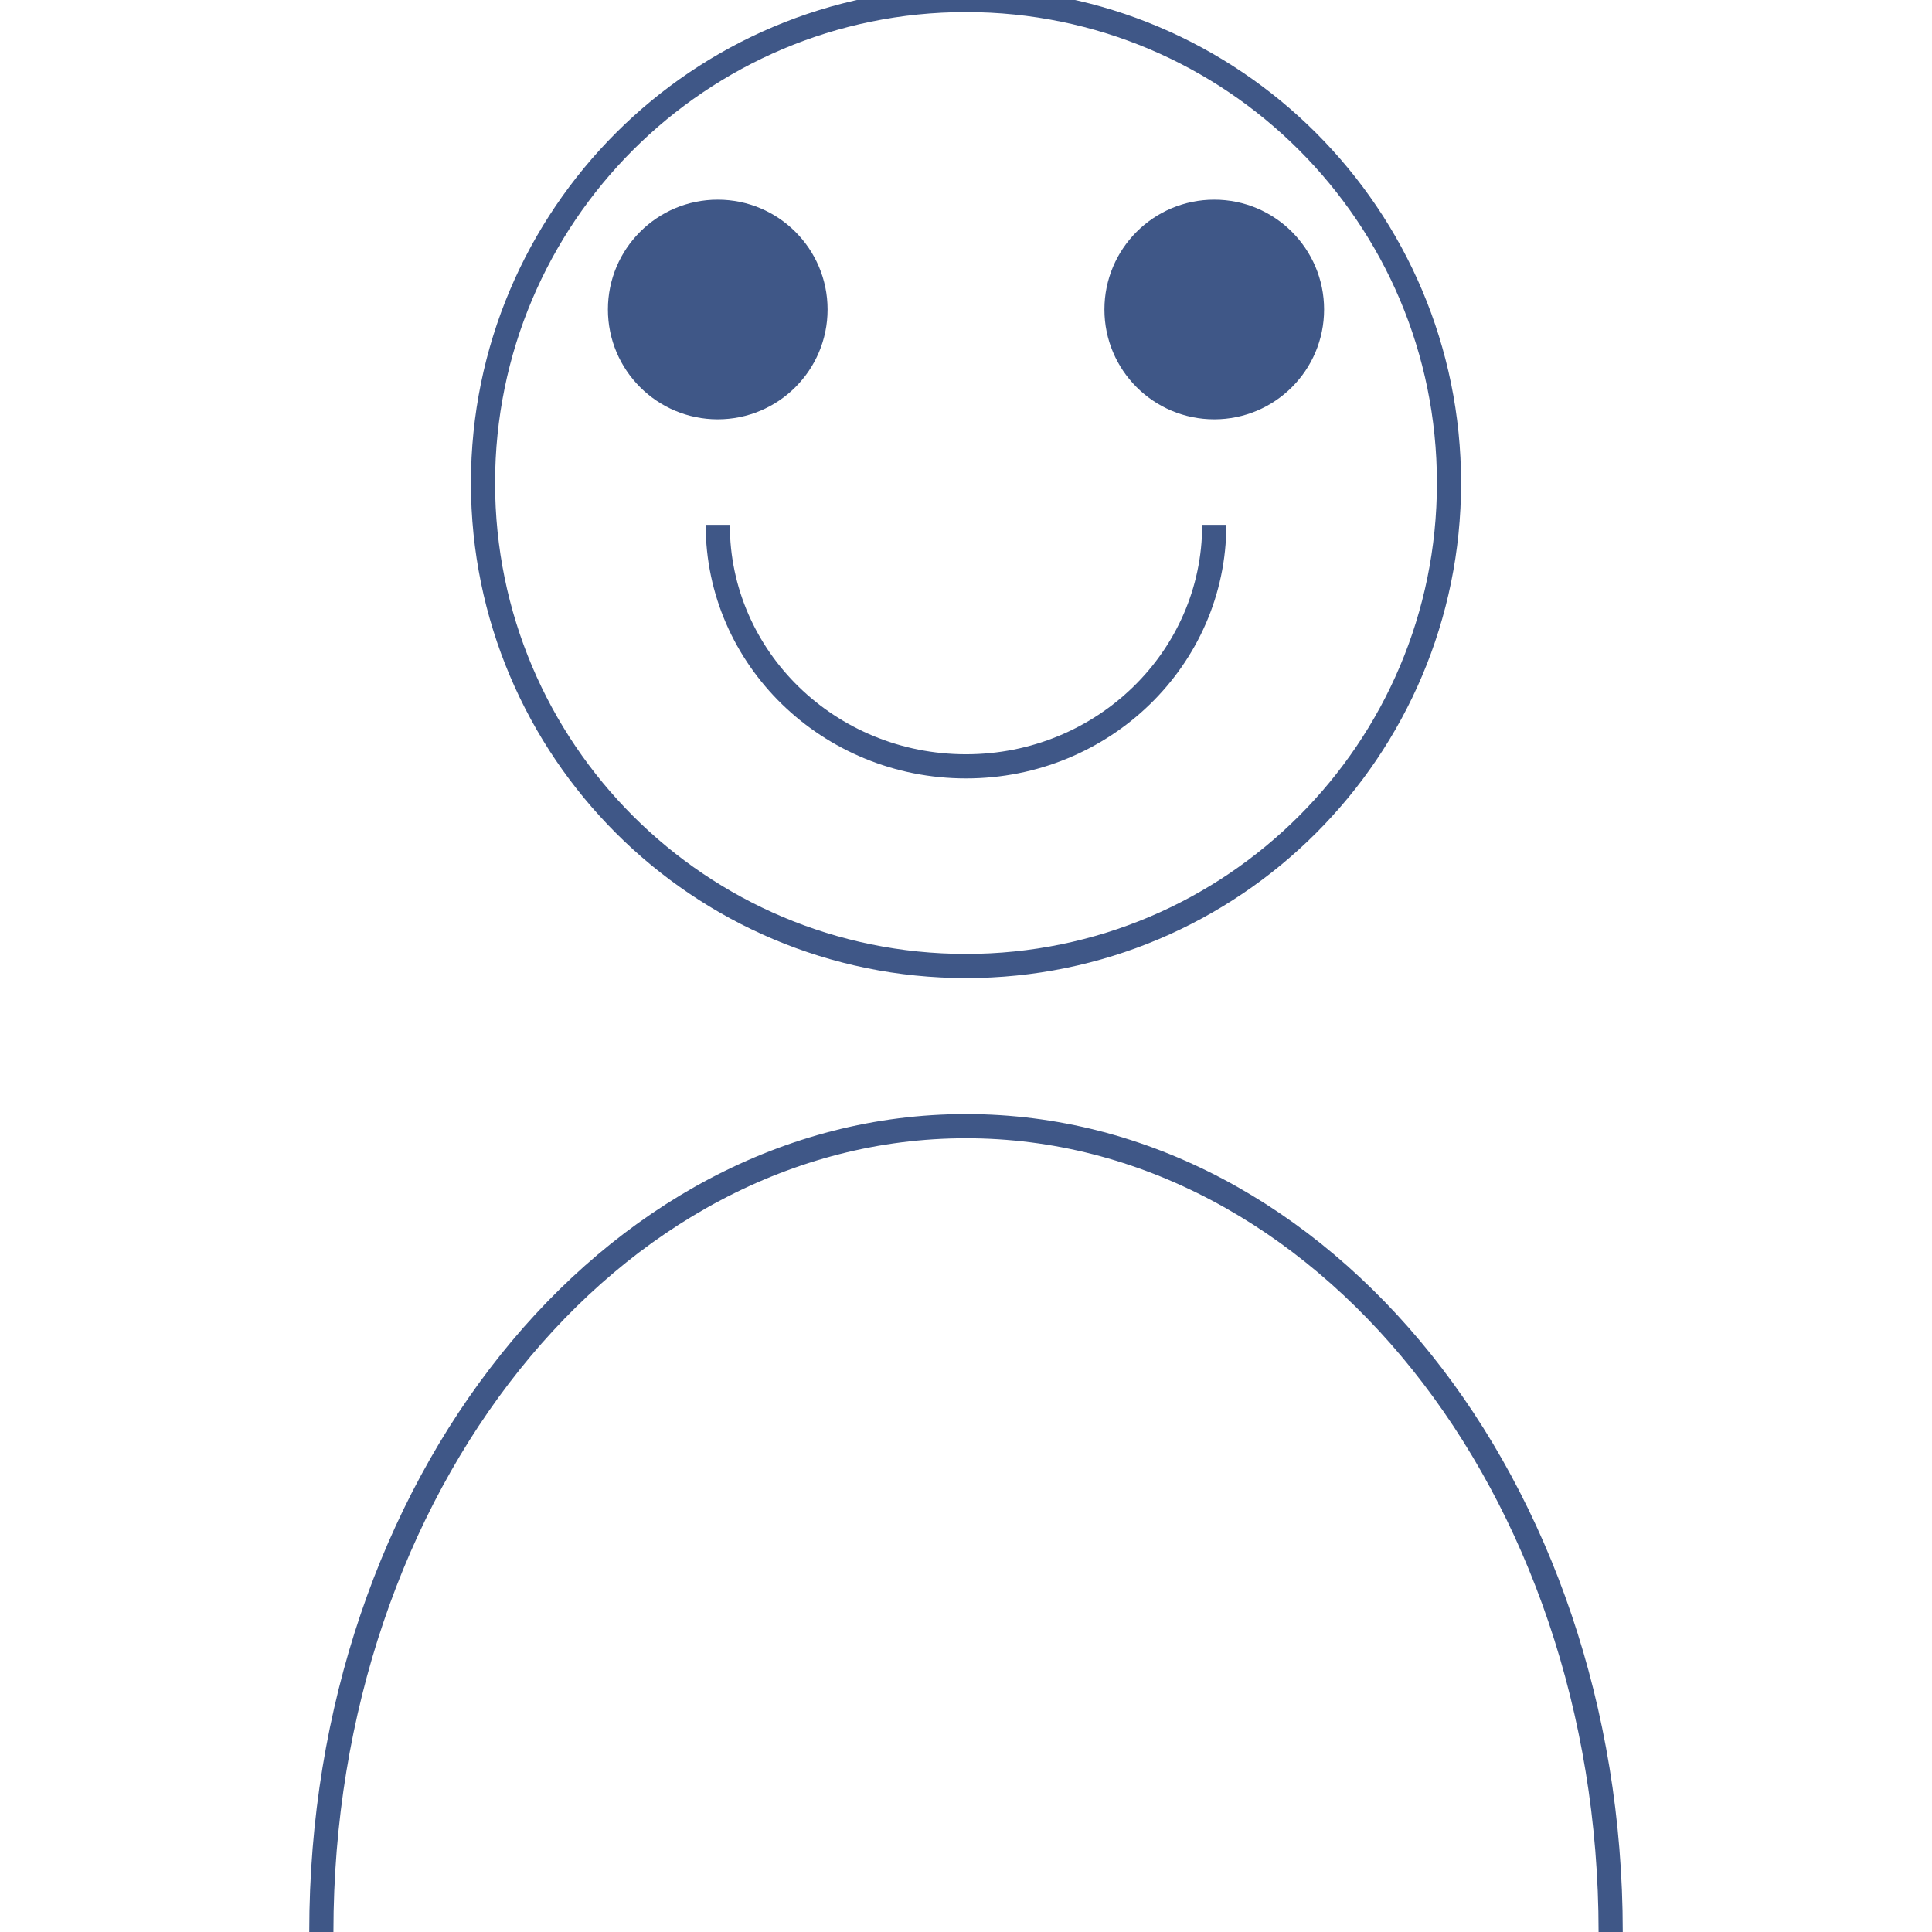
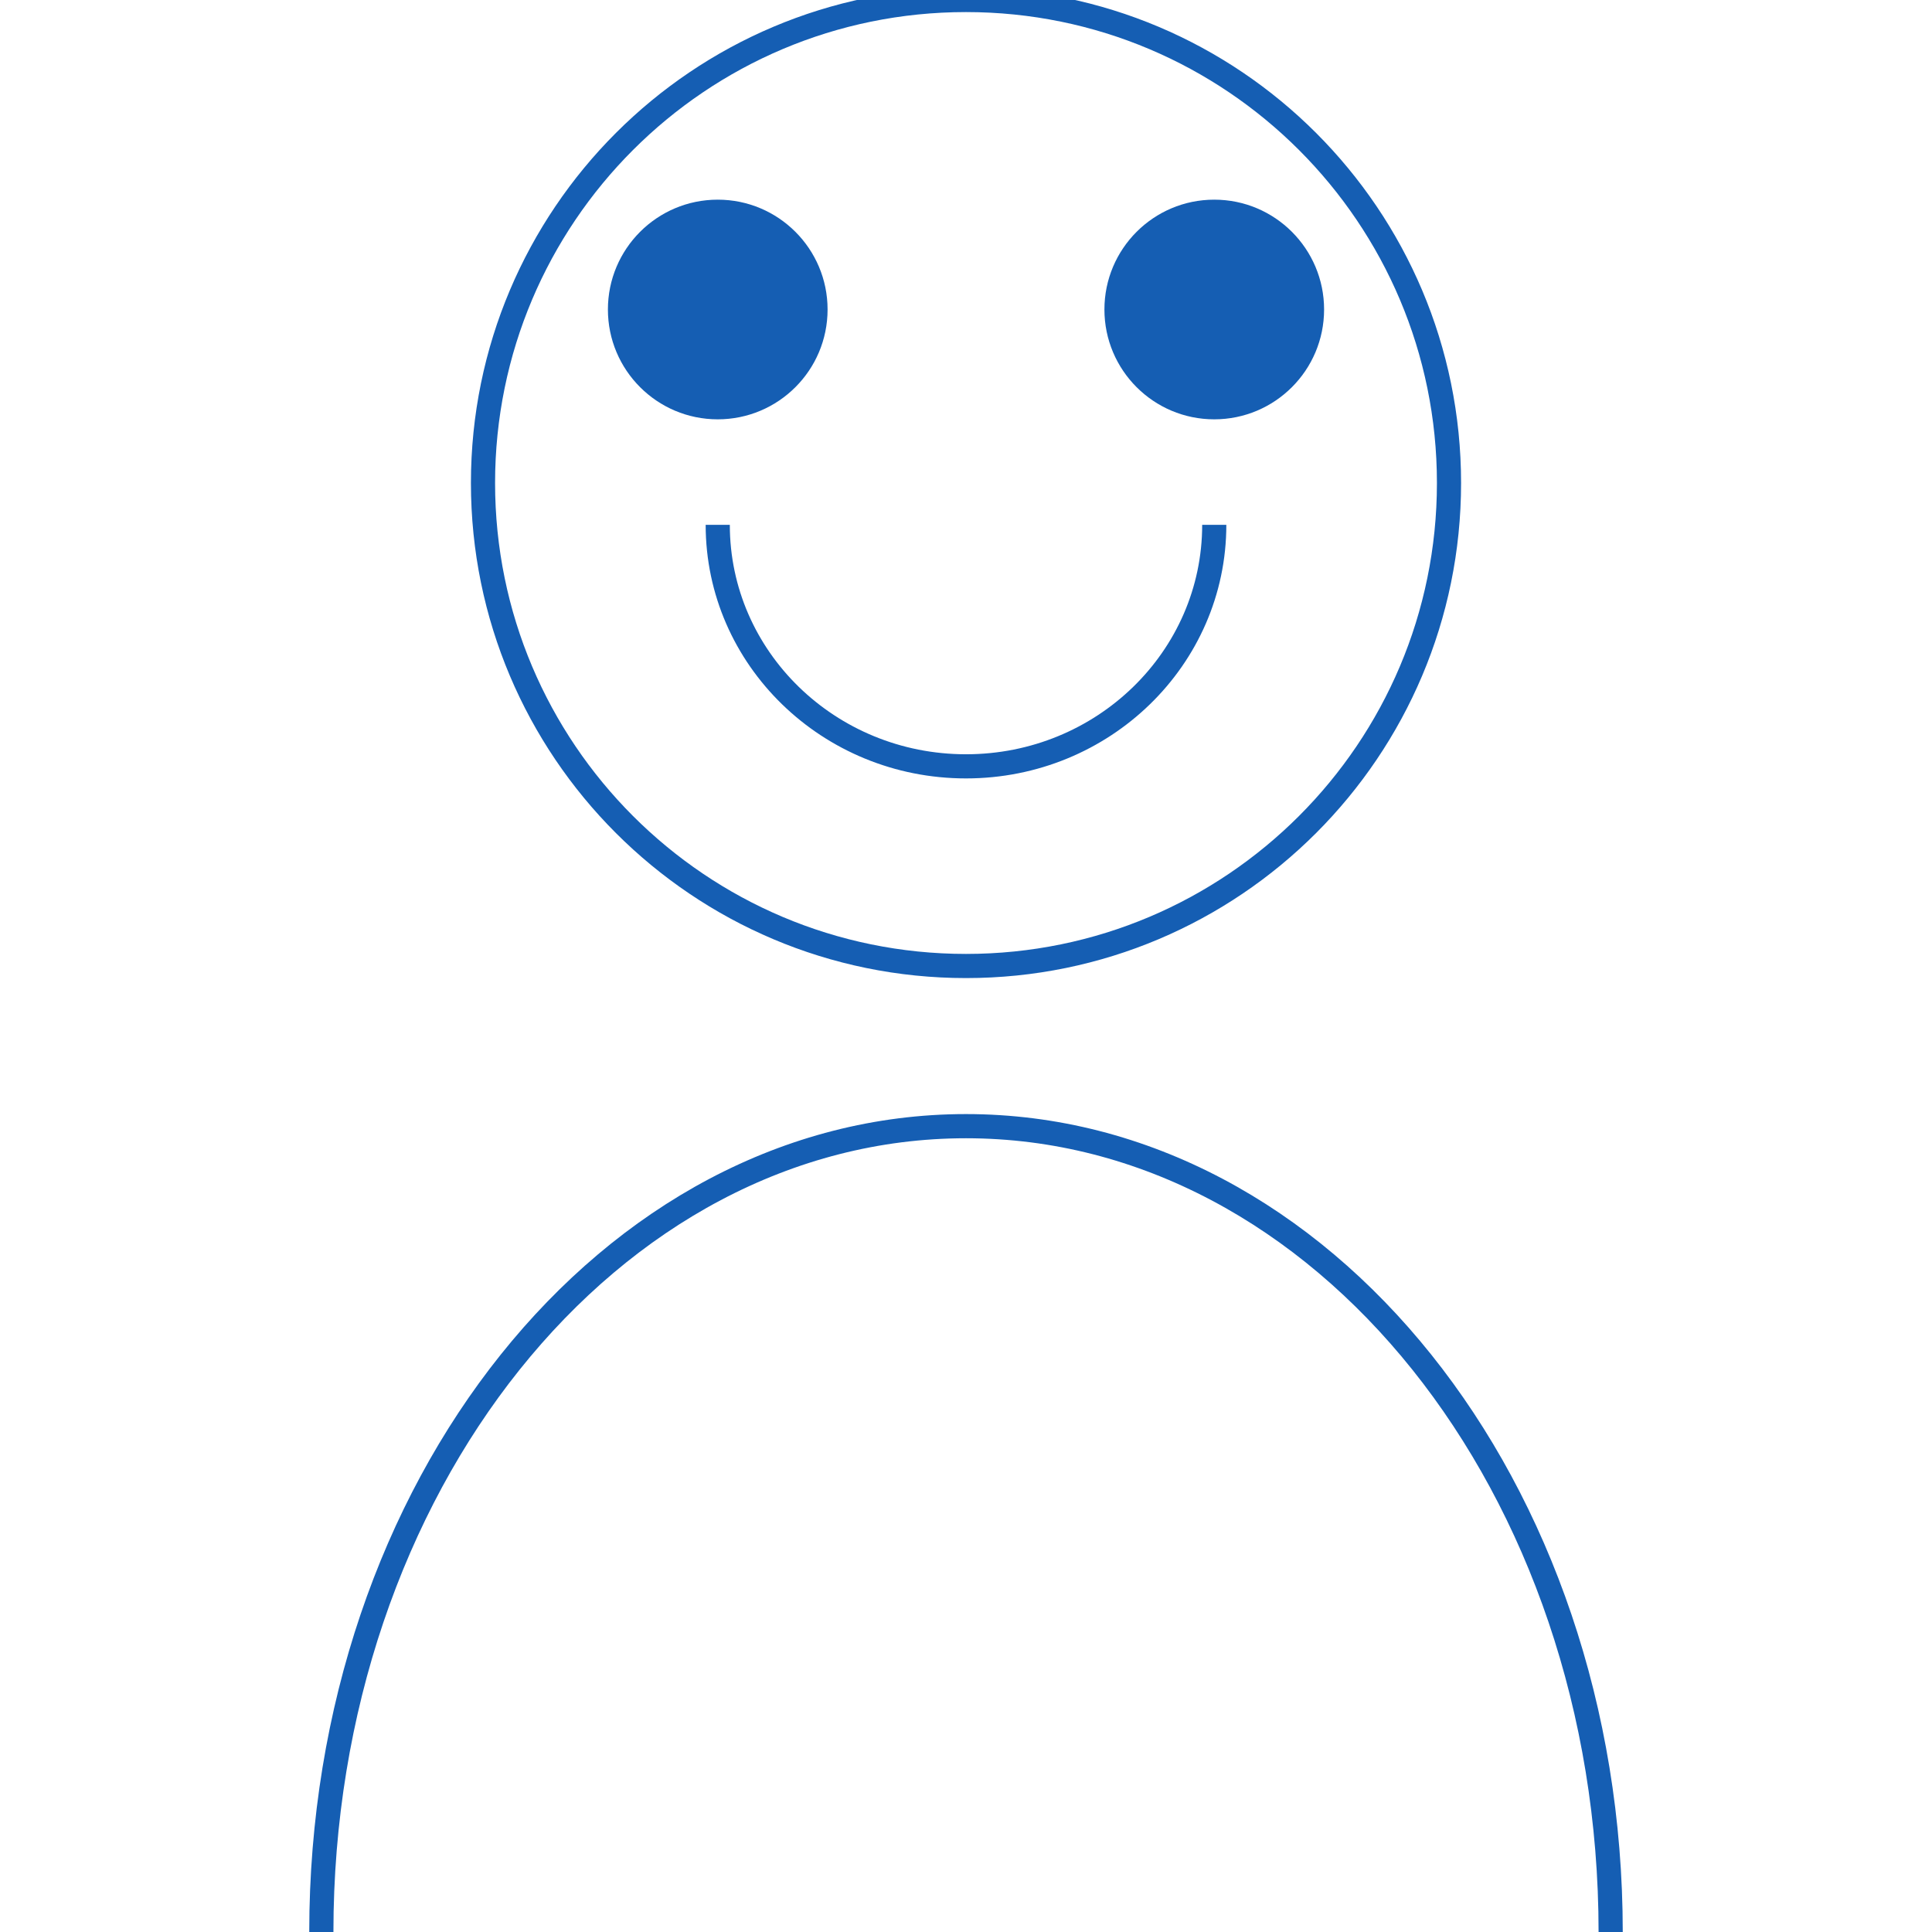
<svg xmlns="http://www.w3.org/2000/svg" id="evKtmRAMsEi1" viewBox="0 0 300 300" shape-rendering="geometricPrecision" text-rendering="geometricPrecision" project-id="0a93d98c55104c0ab78399fbf70a337e" export-id="5f1af3210339402eac47ba1d10a2f360" cached="false">
-   <path d="M45,15c0,16.569-13.431,30-30,30s-30-13.431-30-30s13.431-30,30-30s30,13.431,30,30Z" transform="matrix(2.5 0 0 2.5 112.5 37.5)" fill="none" stroke="#3f5787" stroke-width="1.5" stroke-miterlimit="3" />
-   <path d="M-15,35c0-27.614,17.909-50,40-50s40,22.386,40,50" transform="matrix(2.50259 0 0 2.50259 87.43525 212.4093)" fill="none" stroke="#3f5787" stroke-width="1.5" stroke-miterlimit="3" />
-   <path d="M15.839,0c0,8.284-6.904,15-15.42,15C-8.096,15,-15,8.284,-15,0" transform="matrix(2.5 0 0 2.5 148.9511 81.49715)" fill="none" stroke="#3f5787" stroke-width="1.5" stroke-miterlimit="3" />
-   <ellipse rx="6.822" ry="6.822" transform="matrix(2.5 0 0 2.5 188.5489 48.05874)" fill="#3f5787" stroke-width="0" />
-   <ellipse rx="6.822" ry="6.822" transform="matrix(2.5 0 0 2.5 111.4511 48.05874)" fill="#3f5787" stroke-width="0" />
+   <path d="M45,15c0,16.569-13.431,30-30,30s-30-13.431-30-30s13.431-30,30-30s30,13.431,30,30Z" transform="matrix(2.5 0 0 2.5 112.5 37.5)" fill="none" stroke="#155eb3" stroke-width="1.5" stroke-miterlimit="3" />
+   <path d="M-15,35c0-27.614,17.909-50,40-50s40,22.386,40,50" transform="matrix(2.50259 0 0 2.50259 87.43525 212.4093)" fill="none" stroke="#155eb3" stroke-width="1.5" stroke-miterlimit="3" />
+   <path d="M15.839,0c0,8.284-6.904,15-15.42,15C-8.096,15,-15,8.284,-15,0" transform="matrix(2.5 0 0 2.5 148.9511 81.49715)" fill="none" stroke="#155eb3" stroke-width="1.5" stroke-miterlimit="3" />
+   <ellipse rx="6.822" ry="6.822" transform="matrix(2.5 0 0 2.5 188.5489 48.05874)" fill="#155eb3" stroke-width="0" />
+   <ellipse rx="6.822" ry="6.822" transform="matrix(2.5 0 0 2.5 111.4511 48.05874)" fill="#155eb3" stroke-width="0" />
</svg>
